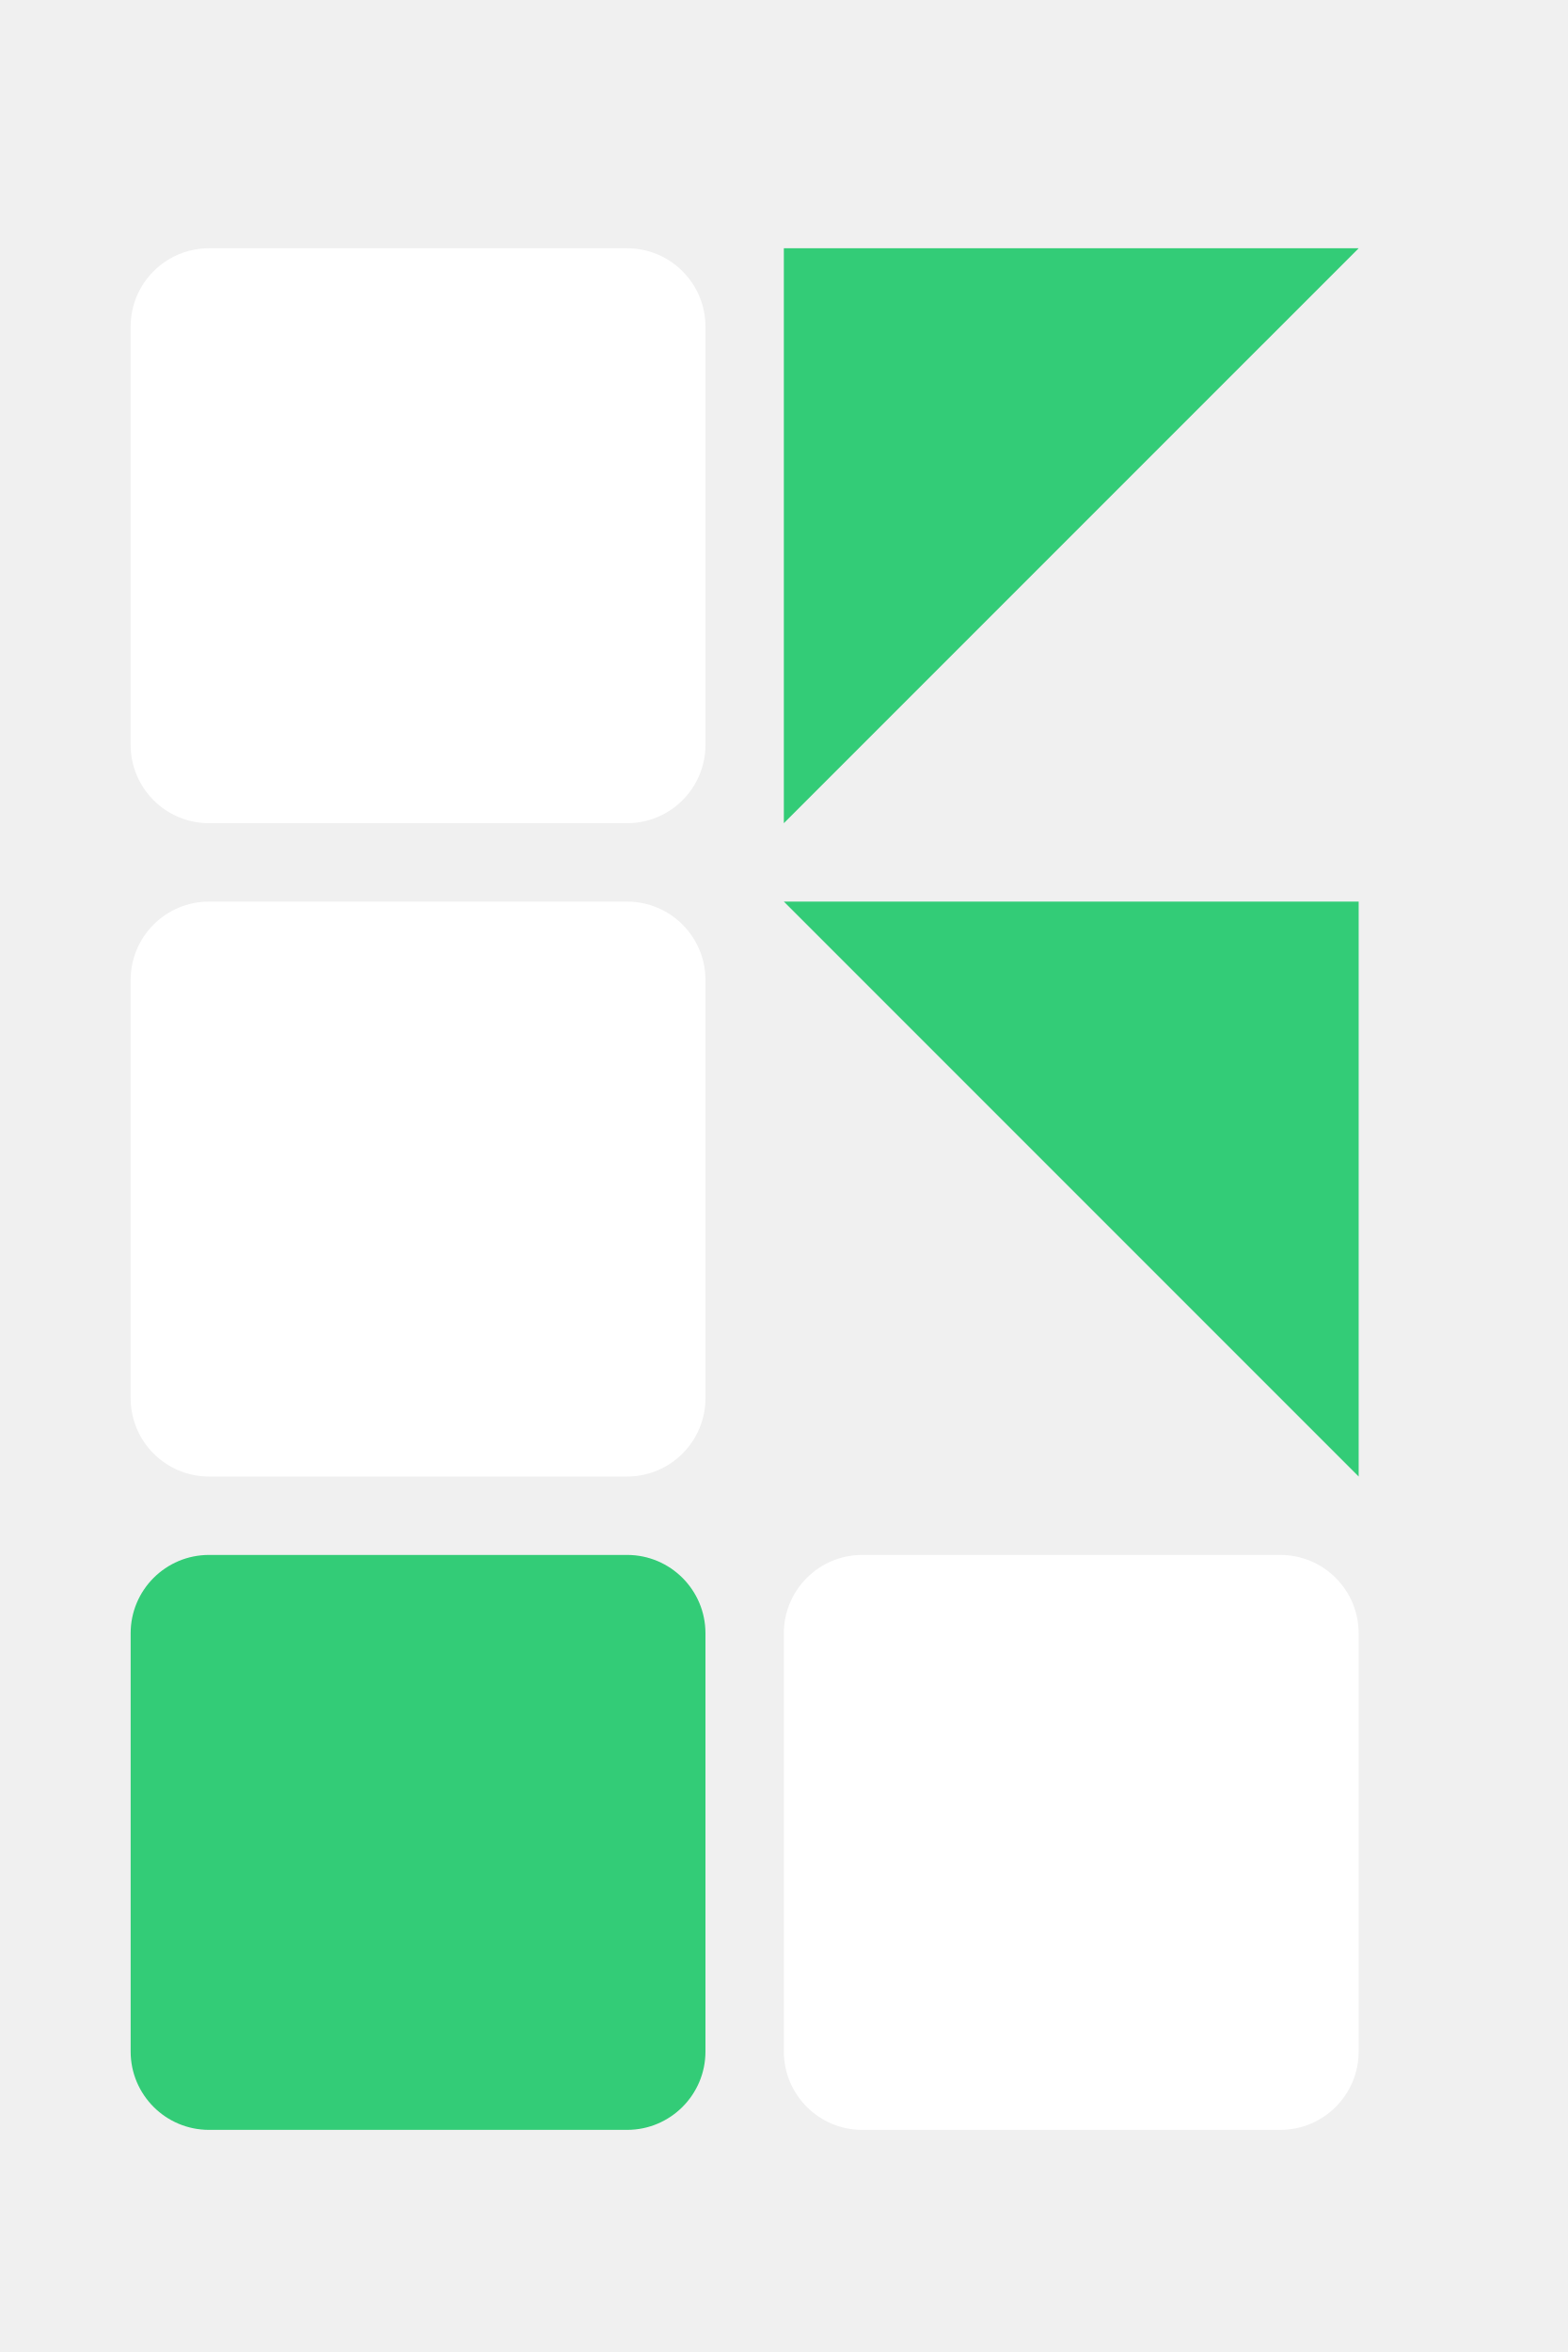
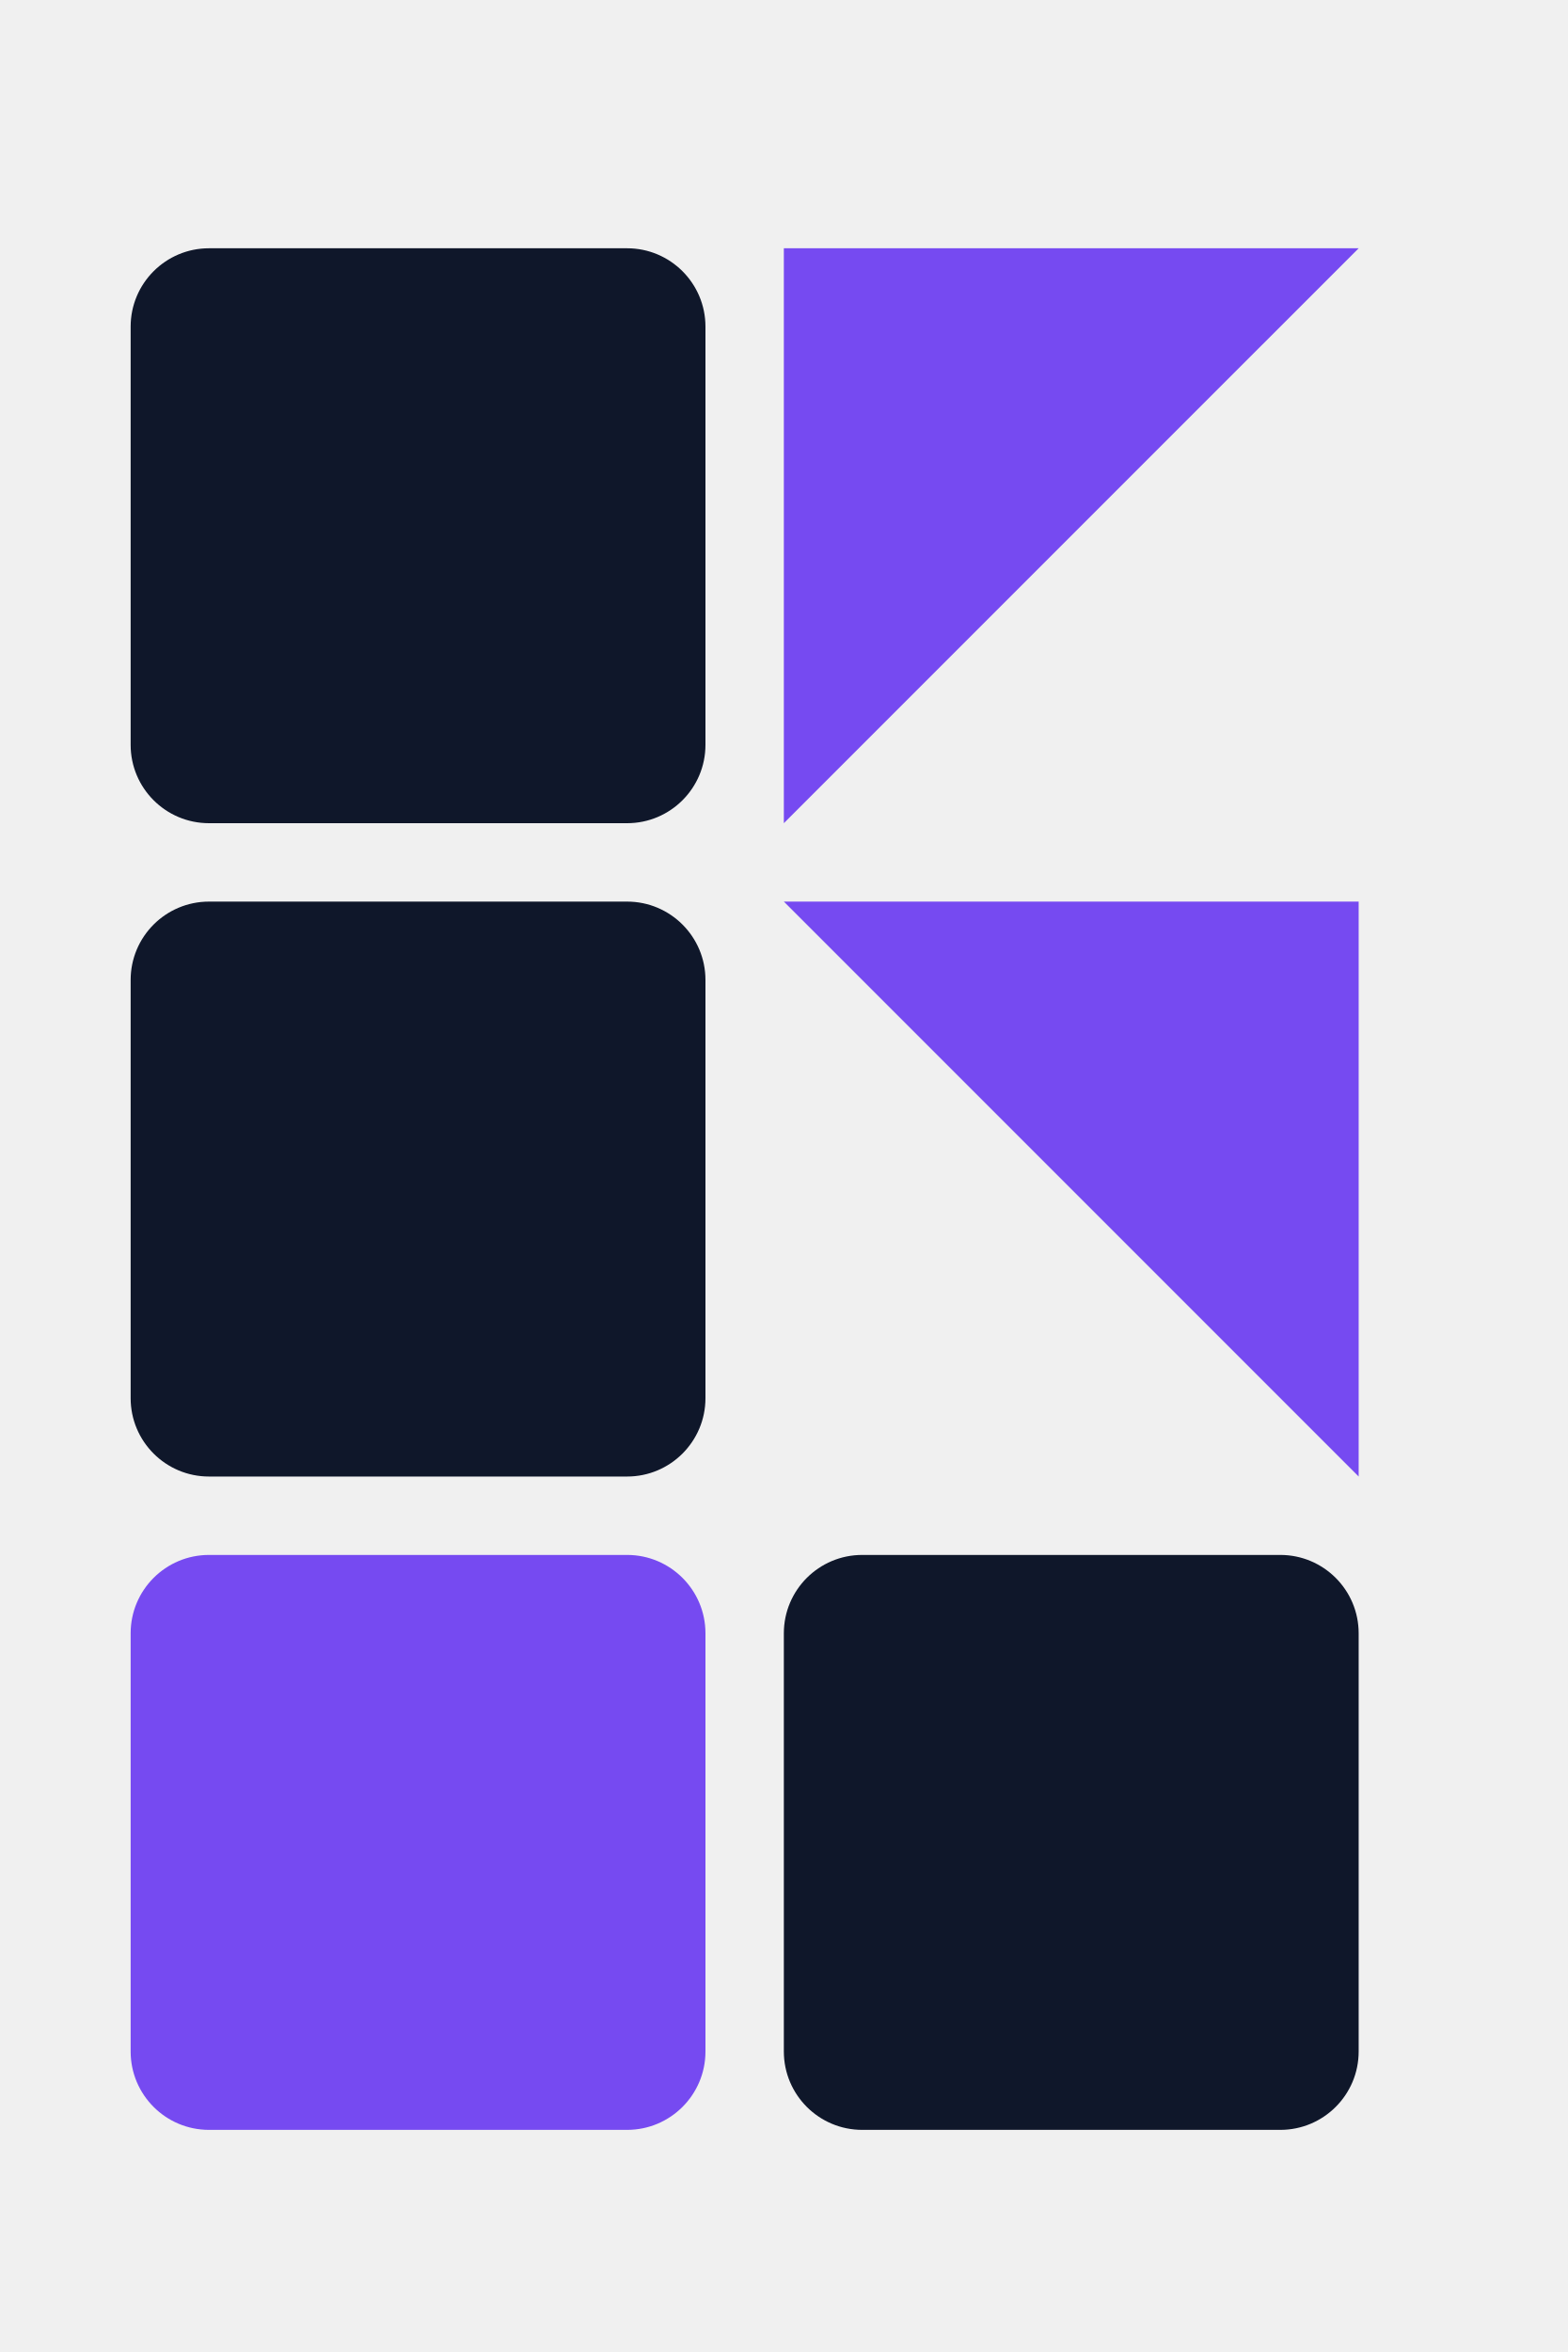
<svg xmlns="http://www.w3.org/2000/svg" width="120" height="180" viewBox="0 0 120 170" preserveAspectRatio="xMinYMid meet">
+   <defs>
+     <style>
+             .k-nav { fill: #0F172A; }
+             .k-grn { fill: #764AF1; }
+             .brand { font-family: 'Segoe UI', Roboto, Arial, sans-serif; font-weight: 700; fill: #0F172A; }
+             .tag { font-family: 'Segoe UI', Roboto, Arial, sans-serif; font-weight: 600; fill: #0F172A; }
+         </style>
+   </defs>
  <g>
    <g id="icon">
      <rect id="svg_1" fill="#ffffff" class="k-nav" rx="6" height="44" width="44" y="14" x="10" />
-       <polygon id="svg_2" fill="#33cc77" class="k-grn" points="60,14 104,14 60,58 " />
+       <polygon id="svg_2" fill="#764AF1" class="k-grn" points="60,14 104,14 60,58 " />
      <rect id="svg_3" fill="#ffffff" class="k-nav" rx="6" height="44" width="44" y="64" x="10" />
-       <polygon id="svg_4" fill="#33cc77" class="k-grn" points="60,64 104,64 104,108 " />
-       <rect id="svg_5" fill="#33cc77" class="k-grn" rx="6" height="44" width="44" y="114" x="10" />
+       <polygon id="svg_4" fill="#764AF1" class="k-grn" points="60,64 104,64 104,108 " />
+       <rect id="svg_5" fill="#764AF1" class="k-grn" rx="6" height="44" width="44" y="114" x="10" />
      <rect id="svg_6" fill="#ffffff" class="k-nav" rx="6" height="44" width="44" y="114" x="60" />
    </g>
  </g>
</svg>
